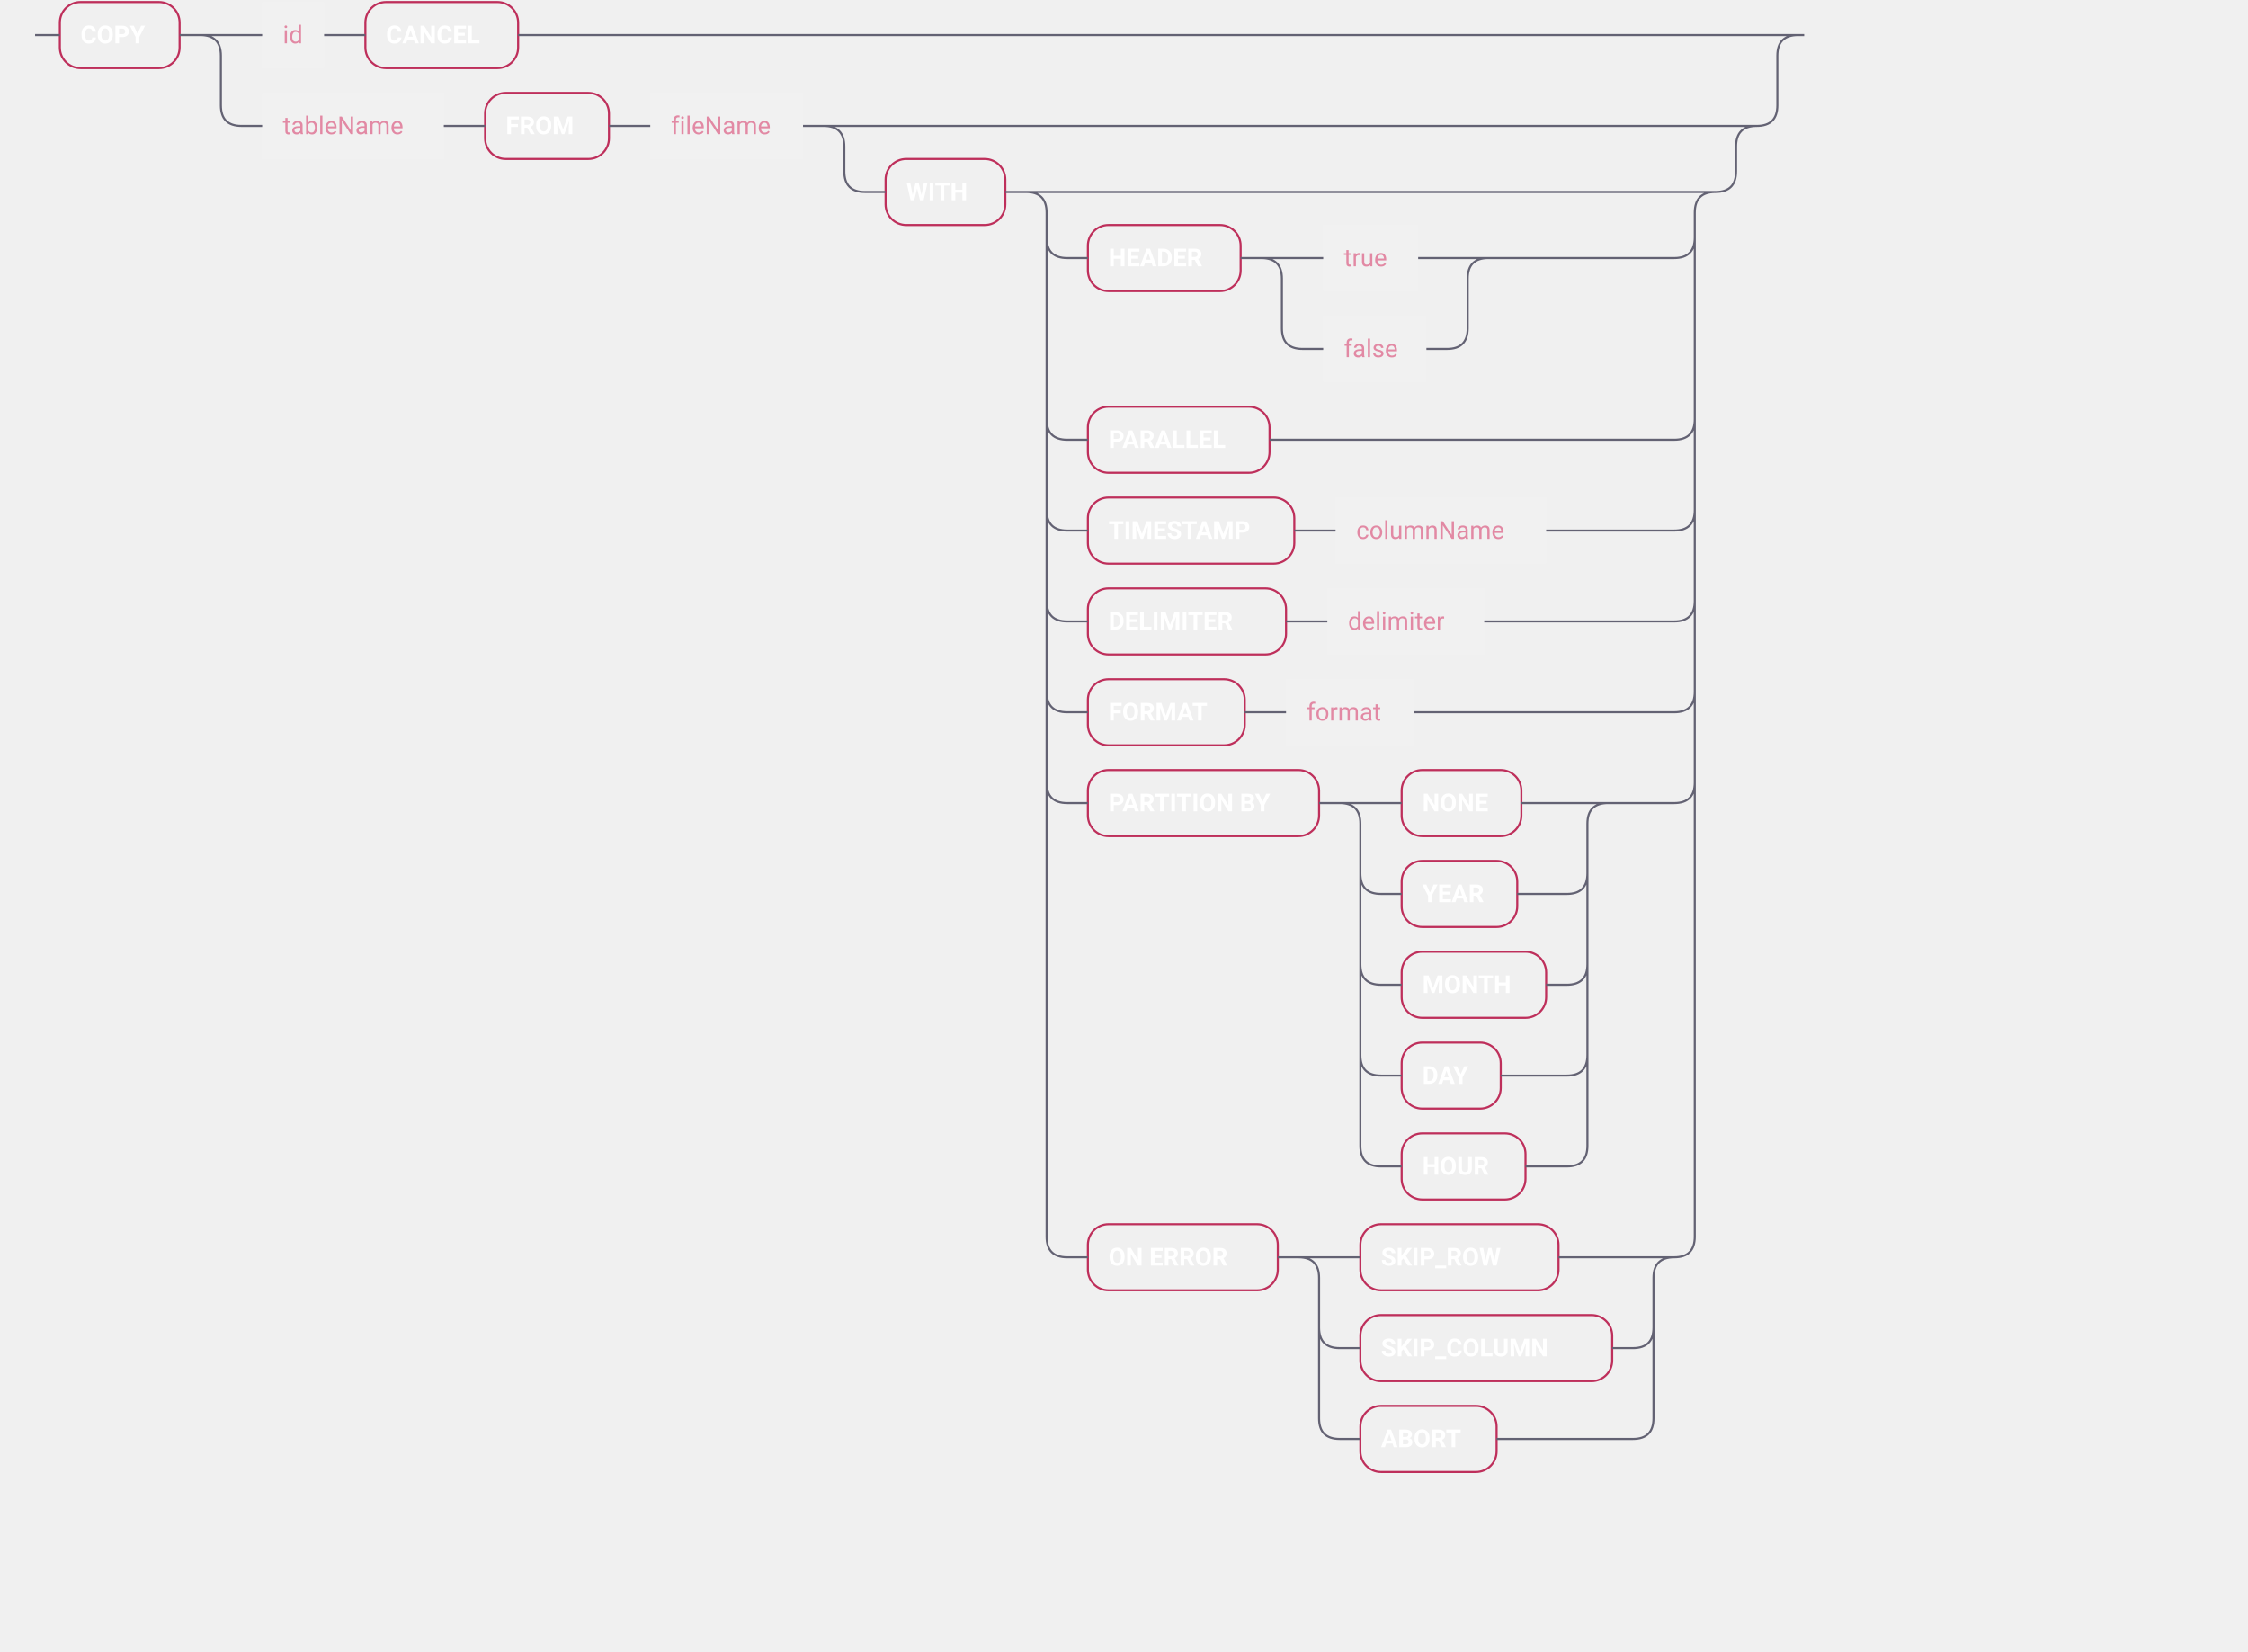
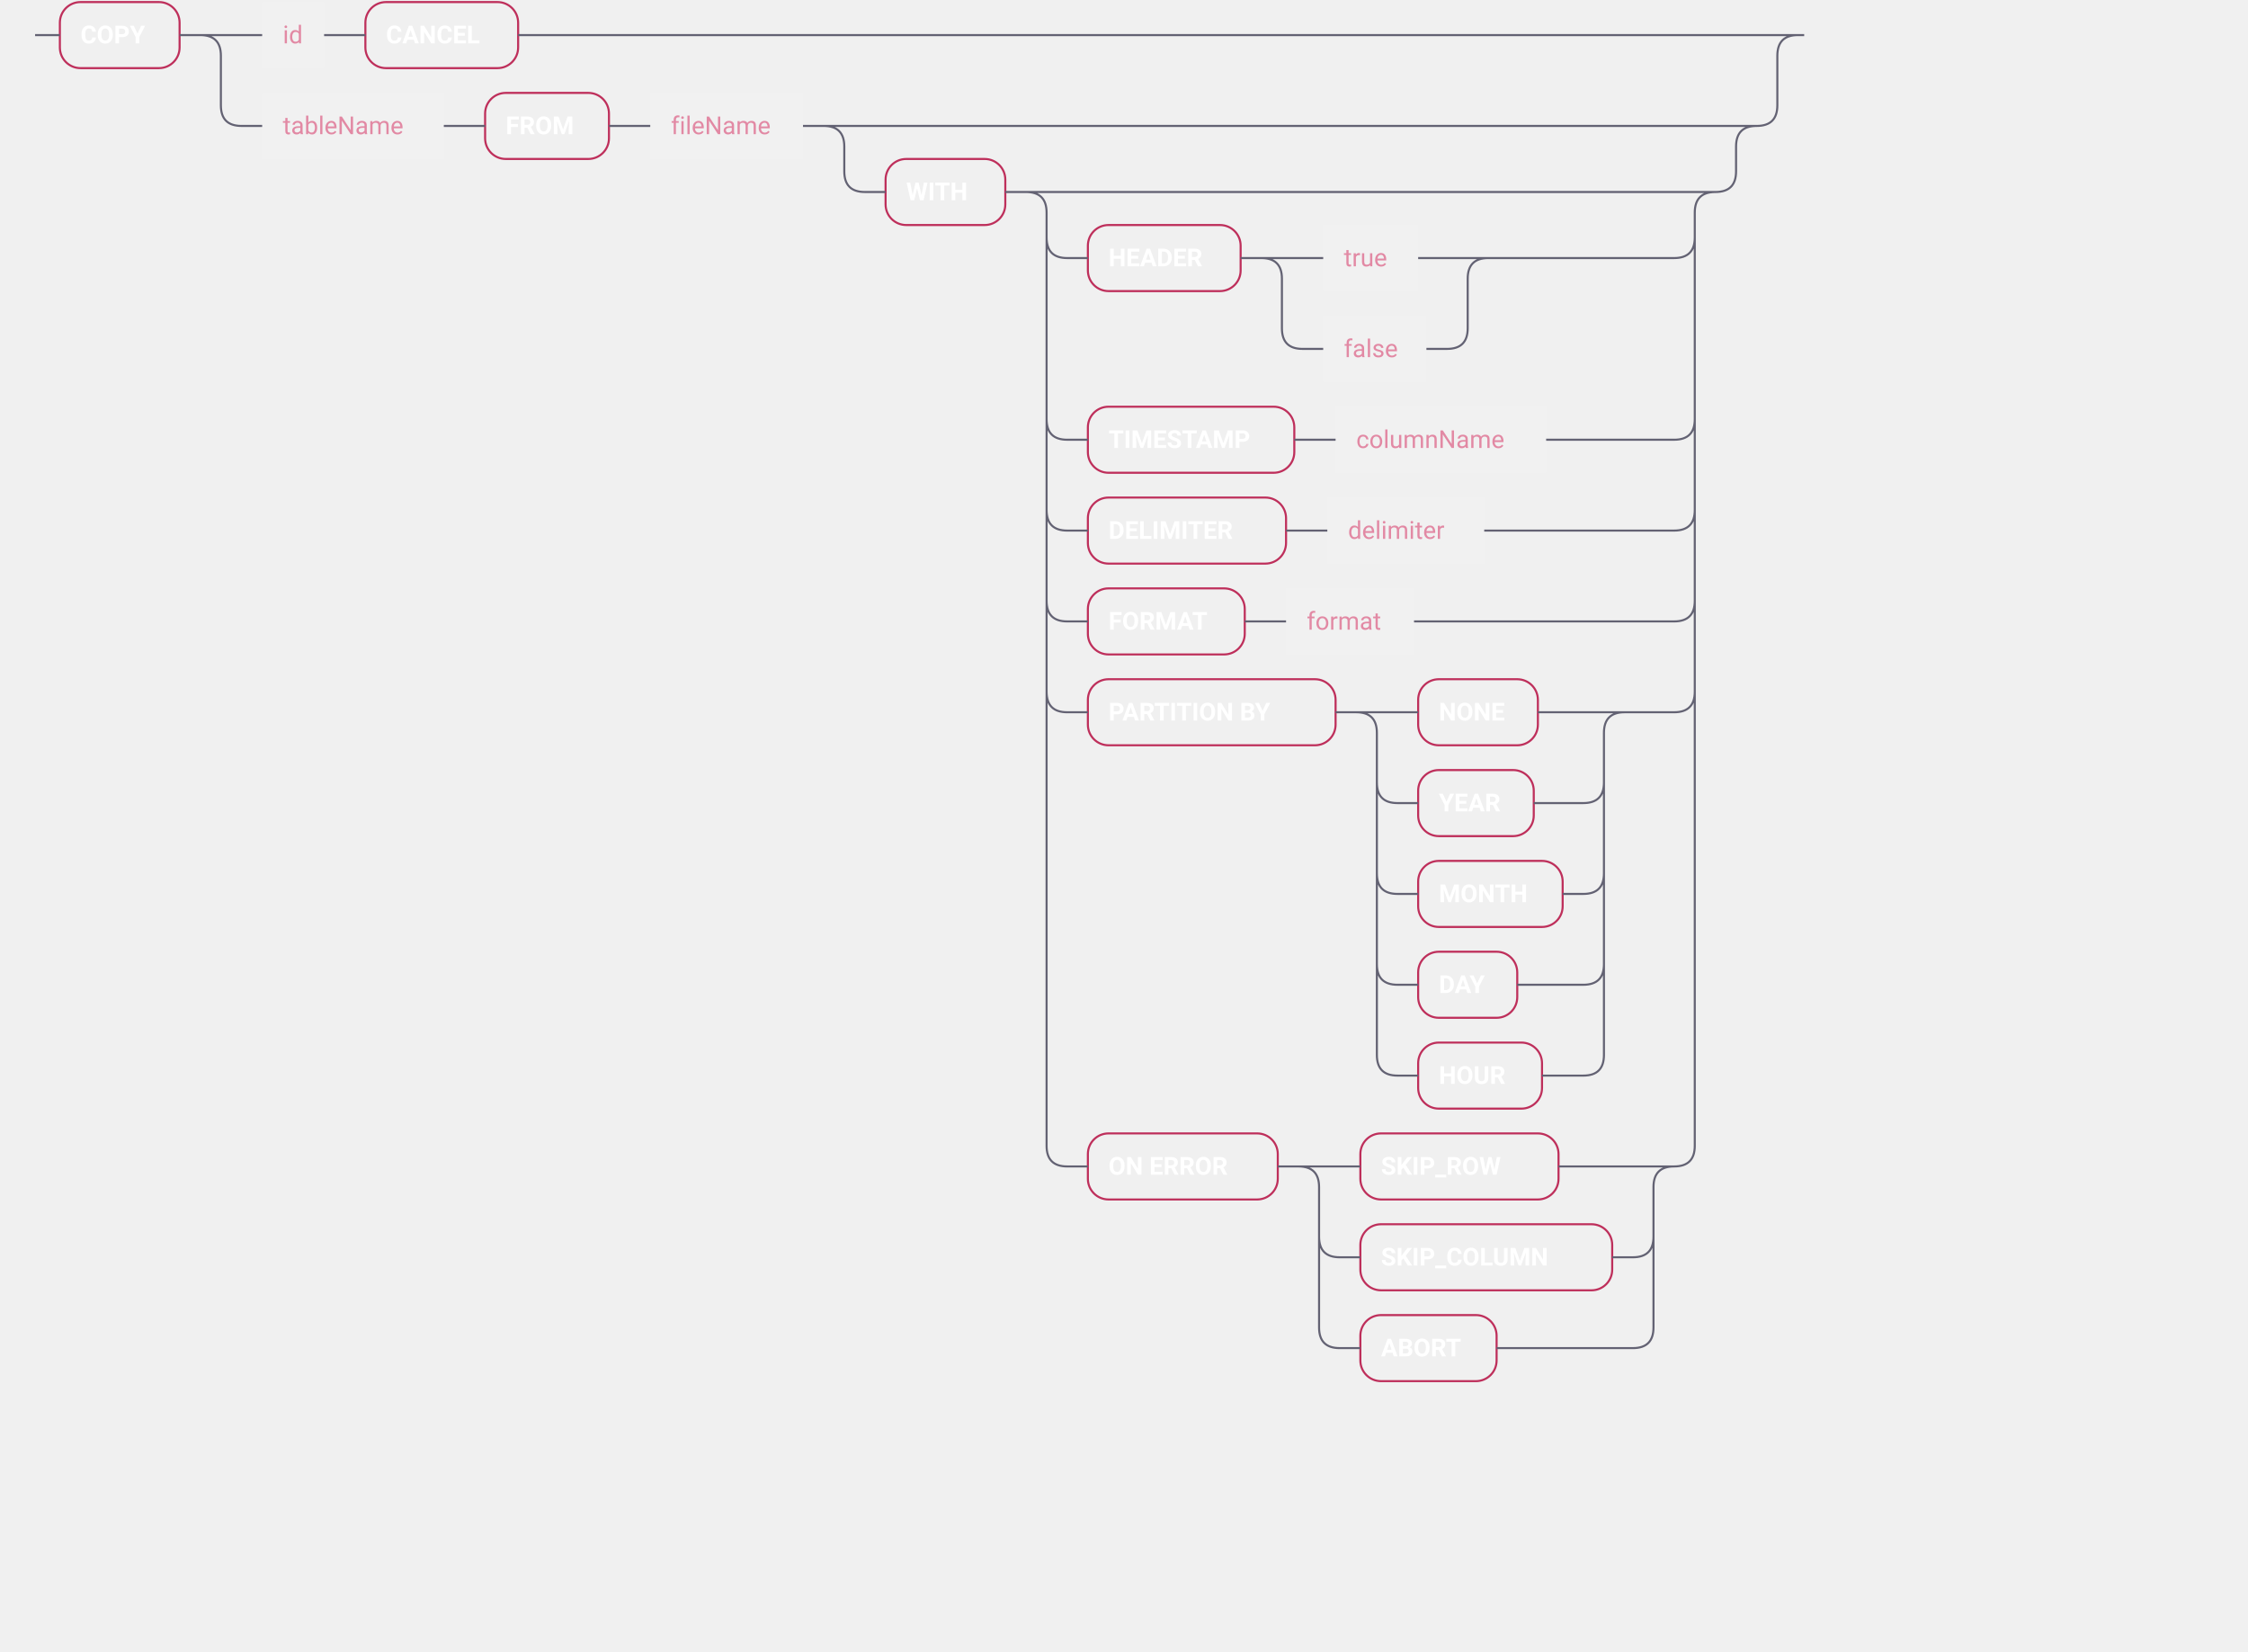
<svg xmlns="http://www.w3.org/2000/svg" xmlns:xlink="http://www.w3.org/1999/xlink" width="1089" height="800">
  <defs>
    <style type="text/css">
                @namespace "http://www.w3.org/2000/svg";
                .line                 {fill: none; stroke: #636273;}
                .bold-line            {stroke: #636273; shape-rendering: crispEdges; stroke-width: 2; }
                .thin-line            {stroke: #636273; shape-rendering: crispEdges}
                .filled               {fill: #636273; stroke: none;}
                text.terminal         {font-family: -apple-system, BlinkMacSystemFont, "Segoe UI", Roboto, Ubuntu, Cantarell, Helvetica, sans-serif;
                font-size: 12px;
                fill: #ffffff;
                font-weight: bold;
                }
                text.nonterminal      {font-family: -apple-system, BlinkMacSystemFont, "Segoe UI", Roboto, Ubuntu, Cantarell, Helvetica, sans-serif;
                font-size: 12px;
                fill: #e289a4;
                font-weight: normal;
                }
                text.regexp           {font-family: -apple-system, BlinkMacSystemFont, "Segoe UI", Roboto, Ubuntu, Cantarell, Helvetica, sans-serif;
                font-size: 12px;
                fill: #00141F;
                font-weight: normal;
                }
                rect, circle, polygon {fill: none; stroke: none;}
                rect.terminal         {fill: none; stroke: #be2f5b;}
                rect.nonterminal      {fill: rgba(255,255,255,0.1); stroke: none;}
                rect.text             {fill: none; stroke: none;}
                polygon.regexp        {fill: #C7ECFF; stroke: #038cbc;}
  </style>
  </defs>
  <polygon points="9 17 1 13 1 21" />
  <polygon points="17 17 9 13 9 21" />
  <rect x="31" y="3" width="58" height="32" rx="10" />
  <rect x="29" y="1" width="58" height="32" class="terminal" rx="10" />
  <text class="terminal" x="39" y="21">COPY</text>
  <a xlink:href="#id" xlink:title="id">
    <rect x="129" y="3" width="30" height="32" />
    <rect x="127" y="1" width="30" height="32" class="nonterminal" />
    <text class="nonterminal" x="137" y="21">id</text>
  </a>
  <rect x="179" y="3" width="74" height="32" rx="10" />
  <rect x="177" y="1" width="74" height="32" class="terminal" rx="10" />
  <text class="terminal" x="187" y="21">CANCEL</text>
  <a xlink:href="#tableName" xlink:title="tableName">
    <rect x="129" y="47" width="88" height="32" />
    <rect x="127" y="45" width="88" height="32" class="nonterminal" />
    <text class="nonterminal" x="137" y="65">tableName</text>
  </a>
  <rect x="237" y="47" width="60" height="32" rx="10" />
  <rect x="235" y="45" width="60" height="32" class="terminal" rx="10" />
  <text class="terminal" x="245" y="65">FROM</text>
  <a xlink:href="#fileName" xlink:title="fileName">
    <rect x="317" y="47" width="74" height="32" />
    <rect x="315" y="45" width="74" height="32" class="nonterminal" />
    <text class="nonterminal" x="325" y="65">fileName</text>
  </a>
  <rect x="431" y="79" width="58" height="32" rx="10" />
  <rect x="429" y="77" width="58" height="32" class="terminal" rx="10" />
  <text class="terminal" x="439" y="97">WITH</text>
  <rect x="529" y="111" width="74" height="32" rx="10" />
  <rect x="527" y="109" width="74" height="32" class="terminal" rx="10" />
  <text class="terminal" x="537" y="129">HEADER</text>
  <a xlink:href="#true" xlink:title="true">
    <rect x="643" y="111" width="46" height="32" />
    <rect x="641" y="109" width="46" height="32" class="nonterminal" />
    <text class="nonterminal" x="651" y="129">true</text>
  </a>
  <a xlink:href="#false" xlink:title="false">
    <rect x="643" y="155" width="50" height="32" />
    <rect x="641" y="153" width="50" height="32" class="nonterminal" />
    <text class="nonterminal" x="651" y="173">false</text>
  </a>
-   <rect x="529" y="199" width="88" height="32" rx="10" />
-   <rect x="527" y="197" width="88" height="32" class="terminal" rx="10" />
-   <text class="terminal" x="537" y="217">PARALLEL</text>
-   <rect x="529" y="243" width="100" height="32" rx="10" />
-   <rect x="527" y="241" width="100" height="32" class="terminal" rx="10" />
-   <text class="terminal" x="537" y="261">TIMESTAMP</text>
+   <rect x="529" y="199" width="100" height="32" rx="10" />
+   <rect x="527" y="197" width="100" height="32" class="terminal" rx="10" />
+   <text class="terminal" x="537" y="217">TIMESTAMP</text>
  <a xlink:href="#columnName" xlink:title="columnName">
-     <rect x="649" y="243" width="102" height="32" />
-     <rect x="647" y="241" width="102" height="32" class="nonterminal" />
-     <text class="nonterminal" x="657" y="261">columnName</text>
+     <rect x="649" y="199" width="102" height="32" />
+     <rect x="647" y="197" width="102" height="32" class="nonterminal" />
+     <text class="nonterminal" x="657" y="217">columnName</text>
  </a>
-   <rect x="529" y="287" width="96" height="32" rx="10" />
-   <rect x="527" y="285" width="96" height="32" class="terminal" rx="10" />
-   <text class="terminal" x="537" y="305">DELIMITER</text>
+   <rect x="529" y="243" width="96" height="32" rx="10" />
+   <rect x="527" y="241" width="96" height="32" class="terminal" rx="10" />
+   <text class="terminal" x="537" y="261">DELIMITER</text>
  <a xlink:href="#delimiter" xlink:title="delimiter">
-     <rect x="645" y="287" width="76" height="32" />
-     <rect x="643" y="285" width="76" height="32" class="nonterminal" />
-     <text class="nonterminal" x="653" y="305">delimiter</text>
+     <rect x="645" y="243" width="76" height="32" />
+     <rect x="643" y="241" width="76" height="32" class="nonterminal" />
+     <text class="nonterminal" x="653" y="261">delimiter</text>
  </a>
-   <rect x="529" y="331" width="76" height="32" rx="10" />
-   <rect x="527" y="329" width="76" height="32" class="terminal" rx="10" />
-   <text class="terminal" x="537" y="349">FORMAT</text>
+   <rect x="529" y="287" width="76" height="32" rx="10" />
+   <rect x="527" y="285" width="76" height="32" class="terminal" rx="10" />
+   <text class="terminal" x="537" y="305">FORMAT</text>
  <a xlink:href="#format" xlink:title="format">
-     <rect x="625" y="331" width="62" height="32" />
-     <rect x="623" y="329" width="62" height="32" class="nonterminal" />
-     <text class="nonterminal" x="633" y="349">format</text>
+     <rect x="625" y="287" width="62" height="32" />
+     <rect x="623" y="285" width="62" height="32" class="nonterminal" />
+     <text class="nonterminal" x="633" y="305">format</text>
  </a>
-   <rect x="529" y="375" width="112" height="32" rx="10" />
-   <rect x="527" y="373" width="112" height="32" class="terminal" rx="10" />
-   <text class="terminal" x="537" y="393">PARTITION BY</text>
-   <rect x="681" y="375" width="58" height="32" rx="10" />
-   <rect x="679" y="373" width="58" height="32" class="terminal" rx="10" />
-   <text class="terminal" x="689" y="393">NONE</text>
-   <rect x="681" y="419" width="56" height="32" rx="10" />
-   <rect x="679" y="417" width="56" height="32" class="terminal" rx="10" />
-   <text class="terminal" x="689" y="437">YEAR</text>
-   <rect x="681" y="463" width="70" height="32" rx="10" />
-   <rect x="679" y="461" width="70" height="32" class="terminal" rx="10" />
-   <text class="terminal" x="689" y="481">MONTH</text>
-   <rect x="681" y="507" width="48" height="32" rx="10" />
-   <rect x="679" y="505" width="48" height="32" class="terminal" rx="10" />
-   <text class="terminal" x="689" y="525">DAY</text>
-   <rect x="681" y="551" width="60" height="32" rx="10" />
-   <rect x="679" y="549" width="60" height="32" class="terminal" rx="10" />
-   <text class="terminal" x="689" y="569">HOUR</text>
-   <rect x="529" y="595" width="92" height="32" rx="10" />
-   <rect x="527" y="593" width="92" height="32" class="terminal" rx="10" />
-   <text class="terminal" x="537" y="613">ON ERROR</text>
-   <rect x="661" y="595" width="96" height="32" rx="10" />
-   <rect x="659" y="593" width="96" height="32" class="terminal" rx="10" />
-   <text class="terminal" x="669" y="613">SKIP_ROW</text>
-   <rect x="661" y="639" width="122" height="32" rx="10" />
-   <rect x="659" y="637" width="122" height="32" class="terminal" rx="10" />
-   <text class="terminal" x="669" y="657">SKIP_COLUMN</text>
-   <rect x="661" y="683" width="66" height="32" rx="10" />
-   <rect x="659" y="681" width="66" height="32" class="terminal" rx="10" />
-   <text class="terminal" x="669" y="701">ABORT</text>
-   <path class="line" d="m17 17 h2 m0 0 h10 m58 0 h10 m20 0 h10 m30 0 h10 m0 0 h10 m74 0 h10 m0 0 h590 m-754 0 h20 m734 0 h20 m-774 0 q10 0 10 10 m754 0 q0 -10 10 -10 m-764 10 v24 m754 0 v-24 m-754 24 q0 10 10 10 m734 0 q10 0 10 -10 m-744 10 h10 m88 0 h10 m0 0 h10 m60 0 h10 m0 0 h10 m74 0 h10 m20 0 h10 m0 0 h402 m-432 0 h20 m412 0 h20 m-452 0 q10 0 10 10 m432 0 q0 -10 10 -10 m-442 10 v12 m432 0 v-12 m-432 12 q0 10 10 10 m412 0 q10 0 10 -10 m-422 10 h10 m58 0 h10 m20 0 h10 m0 0 h284 m-314 0 h20 m294 0 h20 m-334 0 q10 0 10 10 m314 0 q0 -10 10 -10 m-324 10 v12 m314 0 v-12 m-314 12 q0 10 10 10 m294 0 q10 0 10 -10 m-304 10 h10 m74 0 h10 m20 0 h10 m46 0 h10 m0 0 h4 m-90 0 h20 m70 0 h20 m-110 0 q10 0 10 10 m90 0 q0 -10 10 -10 m-100 10 v24 m90 0 v-24 m-90 24 q0 10 10 10 m70 0 q10 0 10 -10 m-80 10 h10 m50 0 h10 m20 -44 h90 m-304 -10 v20 m314 0 v-20 m-314 20 v68 m314 0 v-68 m-314 68 q0 10 10 10 m294 0 q10 0 10 -10 m-304 10 h10 m88 0 h10 m0 0 h186 m-304 -10 v20 m314 0 v-20 m-314 20 v24 m314 0 v-24 m-314 24 q0 10 10 10 m294 0 q10 0 10 -10 m-304 10 h10 m100 0 h10 m0 0 h10 m102 0 h10 m0 0 h52 m-304 -10 v20 m314 0 v-20 m-314 20 v24 m314 0 v-24 m-314 24 q0 10 10 10 m294 0 q10 0 10 -10 m-304 10 h10 m96 0 h10 m0 0 h10 m76 0 h10 m0 0 h82 m-304 -10 v20 m314 0 v-20 m-314 20 v24 m314 0 v-24 m-314 24 q0 10 10 10 m294 0 q10 0 10 -10 m-304 10 h10 m76 0 h10 m0 0 h10 m62 0 h10 m0 0 h116 m-304 -10 v20 m314 0 v-20 m-314 20 v24 m314 0 v-24 m-314 24 q0 10 10 10 m294 0 q10 0 10 -10 m-304 10 h10 m112 0 h10 m20 0 h10 m58 0 h10 m0 0 h12 m-110 0 h20 m90 0 h20 m-130 0 q10 0 10 10 m110 0 q0 -10 10 -10 m-120 10 v24 m110 0 v-24 m-110 24 q0 10 10 10 m90 0 q10 0 10 -10 m-100 10 h10 m56 0 h10 m0 0 h14 m-100 -10 v20 m110 0 v-20 m-110 20 v24 m110 0 v-24 m-110 24 q0 10 10 10 m90 0 q10 0 10 -10 m-100 10 h10 m70 0 h10 m-100 -10 v20 m110 0 v-20 m-110 20 v24 m110 0 v-24 m-110 24 q0 10 10 10 m90 0 q10 0 10 -10 m-100 10 h10 m48 0 h10 m0 0 h22 m-100 -10 v20 m110 0 v-20 m-110 20 v24 m110 0 v-24 m-110 24 q0 10 10 10 m90 0 q10 0 10 -10 m-100 10 h10 m60 0 h10 m0 0 h10 m20 -176 h32 m-304 -10 v20 m314 0 v-20 m-314 20 v200 m314 0 v-200 m-314 200 q0 10 10 10 m294 0 q10 0 10 -10 m-304 10 h10 m92 0 h10 m20 0 h10 m96 0 h10 m0 0 h26 m-162 0 h20 m142 0 h20 m-182 0 q10 0 10 10 m162 0 q0 -10 10 -10 m-172 10 v24 m162 0 v-24 m-162 24 q0 10 10 10 m142 0 q10 0 10 -10 m-152 10 h10 m122 0 h10 m-152 -10 v20 m162 0 v-20 m-162 20 v24 m162 0 v-24 m-162 24 q0 10 10 10 m142 0 q10 0 10 -10 m-152 10 h10 m66 0 h10 m0 0 h56 m83 -680 h-3" />
+   <rect x="529" y="331" width="120" height="32" rx="10" />
+   <rect x="527" y="329" width="120" height="32" class="terminal" rx="10" />
+   <text class="terminal" x="537" y="349">PARTITION BY</text>
+   <rect x="689" y="331" width="58" height="32" rx="10" />
+   <rect x="687" y="329" width="58" height="32" class="terminal" rx="10" />
+   <text class="terminal" x="697" y="349">NONE</text>
+   <rect x="689" y="375" width="56" height="32" rx="10" />
+   <rect x="687" y="373" width="56" height="32" class="terminal" rx="10" />
+   <text class="terminal" x="697" y="393">YEAR</text>
+   <rect x="689" y="419" width="70" height="32" rx="10" />
+   <rect x="687" y="417" width="70" height="32" class="terminal" rx="10" />
+   <text class="terminal" x="697" y="437">MONTH</text>
+   <rect x="689" y="463" width="48" height="32" rx="10" />
+   <rect x="687" y="461" width="48" height="32" class="terminal" rx="10" />
+   <text class="terminal" x="697" y="481">DAY</text>
+   <rect x="689" y="507" width="60" height="32" rx="10" />
+   <rect x="687" y="505" width="60" height="32" class="terminal" rx="10" />
+   <text class="terminal" x="697" y="525">HOUR</text>
+   <rect x="529" y="551" width="92" height="32" rx="10" />
+   <rect x="527" y="549" width="92" height="32" class="terminal" rx="10" />
+   <text class="terminal" x="537" y="569">ON ERROR</text>
+   <rect x="661" y="551" width="96" height="32" rx="10" />
+   <rect x="659" y="549" width="96" height="32" class="terminal" rx="10" />
+   <text class="terminal" x="669" y="569">SKIP_ROW</text>
+   <rect x="661" y="595" width="122" height="32" rx="10" />
+   <rect x="659" y="593" width="122" height="32" class="terminal" rx="10" />
+   <text class="terminal" x="669" y="613">SKIP_COLUMN</text>
+   <rect x="661" y="639" width="66" height="32" rx="10" />
+   <rect x="659" y="637" width="66" height="32" class="terminal" rx="10" />
+   <text class="terminal" x="669" y="657">ABORT</text>
+   <path class="line" d="m17 17 h2 m0 0 h10 m58 0 h10 m20 0 h10 m30 0 h10 m0 0 h10 m74 0 h10 m0 0 h590 m-754 0 h20 m734 0 h20 m-774 0 q10 0 10 10 m754 0 q0 -10 10 -10 m-764 10 v24 m754 0 v-24 m-754 24 q0 10 10 10 m734 0 q10 0 10 -10 m-744 10 h10 m88 0 h10 m0 0 h10 m60 0 h10 m0 0 h10 m74 0 h10 m20 0 h10 m0 0 h402 m-432 0 h20 m412 0 h20 m-452 0 q10 0 10 10 m432 0 q0 -10 10 -10 m-442 10 v12 m432 0 v-12 m-432 12 q0 10 10 10 m412 0 q10 0 10 -10 m-422 10 h10 m58 0 h10 m20 0 h10 m0 0 h284 m-314 0 h20 m294 0 h20 m-334 0 q10 0 10 10 m314 0 q0 -10 10 -10 m-324 10 v12 m314 0 v-12 m-314 12 q0 10 10 10 m294 0 q10 0 10 -10 m-304 10 h10 m74 0 h10 m20 0 h10 m46 0 h10 m0 0 h4 m-90 0 h20 m70 0 h20 m-110 0 q10 0 10 10 m90 0 q0 -10 10 -10 m-100 10 v24 m90 0 v-24 m-90 24 q0 10 10 10 m70 0 q10 0 10 -10 m-80 10 h10 m50 0 h10 m20 -44 h90 m-304 -10 v20 m314 0 v-20 m-314 20 v68 m314 0 v-68 m-314 68 q0 10 10 10 m294 0 q10 0 10 -10 m-304 10 h10 m100 0 h10 m0 0 h10 m102 0 h10 m0 0 h52 m-304 -10 v20 m314 0 v-20 m-314 20 v24 m314 0 v-24 m-314 24 q0 10 10 10 m294 0 q10 0 10 -10 m-304 10 h10 m96 0 h10 m0 0 h10 m76 0 h10 m0 0 h82 m-304 -10 v20 m314 0 v-20 m-314 20 v24 m314 0 v-24 m-314 24 q0 10 10 10 m294 0 q10 0 10 -10 m-304 10 h10 m76 0 h10 m0 0 h10 m62 0 h10 m0 0 h116 m-304 -10 v20 m314 0 v-20 m-314 20 v24 m314 0 v-24 m-314 24 q0 10 10 10 m294 0 q10 0 10 -10 m-304 10 h10 m120 0 h10 m20 0 h10 m58 0 h10 m0 0 h12 m-110 0 h20 m90 0 h20 m-130 0 q10 0 10 10 m110 0 q0 -10 10 -10 m-120 10 v24 m110 0 v-24 m-110 24 q0 10 10 10 m90 0 q10 0 10 -10 m-100 10 h10 m56 0 h10 m0 0 h14 m-100 -10 v20 m110 0 v-20 m-110 20 v24 m110 0 v-24 m-110 24 q0 10 10 10 m90 0 q10 0 10 -10 m-100 10 h10 m70 0 h10 m-100 -10 v20 m110 0 v-20 m-110 20 v24 m110 0 v-24 m-110 24 q0 10 10 10 m90 0 q10 0 10 -10 m-100 10 h10 m48 0 h10 m0 0 h22 m-100 -10 v20 m110 0 v-20 m-110 20 v24 m110 0 v-24 m-110 24 q0 10 10 10 m90 0 q10 0 10 -10 m-100 10 h10 m60 0 h10 m0 0 h10 m20 -176 h24 m-304 -10 v20 m314 0 v-20 m-314 20 v200 m314 0 v-200 m-314 200 q0 10 10 10 m294 0 q10 0 10 -10 m-304 10 h10 m92 0 h10 m20 0 h10 m96 0 h10 m0 0 h26 m-162 0 h20 m142 0 h20 m-182 0 q10 0 10 10 m162 0 q0 -10 10 -10 m-172 10 v24 m162 0 v-24 m-162 24 q0 10 10 10 m142 0 q10 0 10 -10 m-152 10 h10 m122 0 h10 m-152 -10 v20 m162 0 v-20 m-162 20 v24 m162 0 v-24 m-162 24 q0 10 10 10 m142 0 q10 0 10 -10 m-152 10 h10 m66 0 h10 m0 0 h56 m83 -636 h-3" />
  <polygon points="881 17 889 13 889 21" />
  <polygon points="881 17 873 13 873 21" />
</svg>
